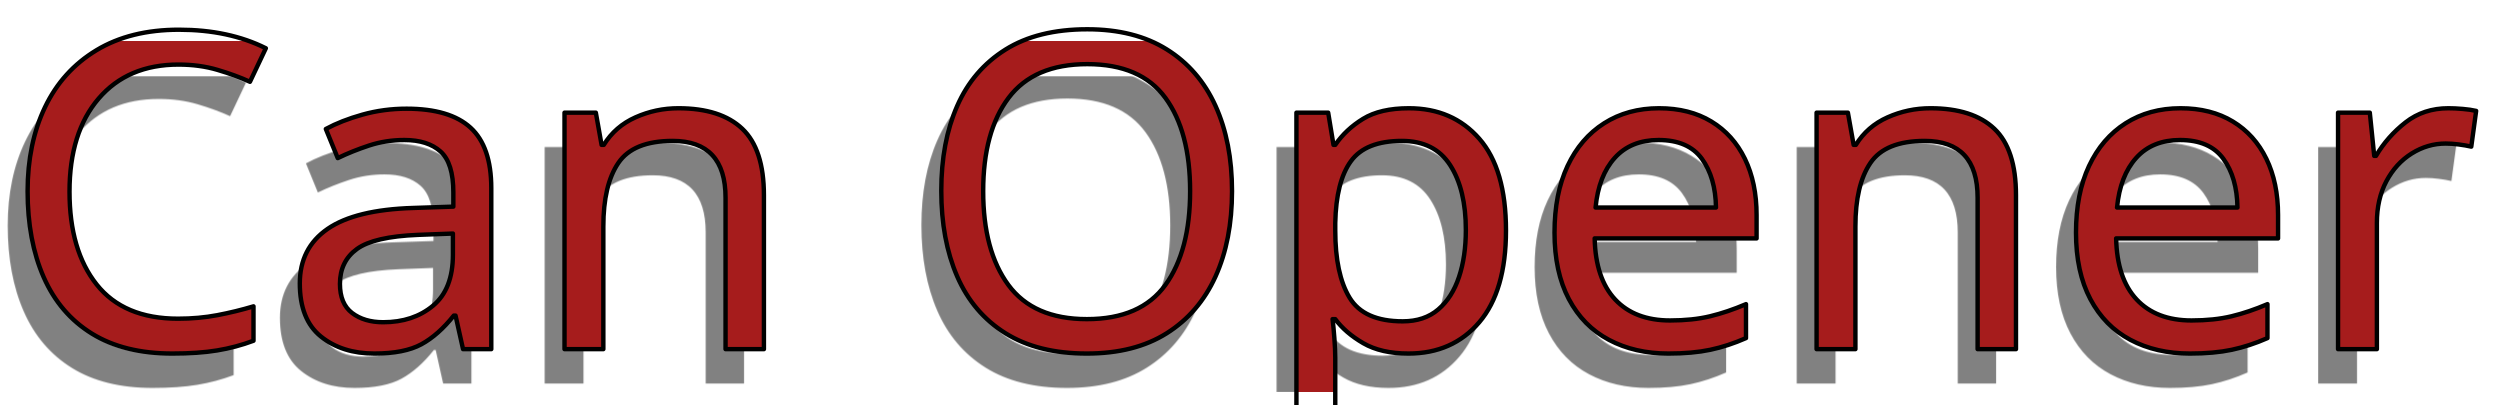
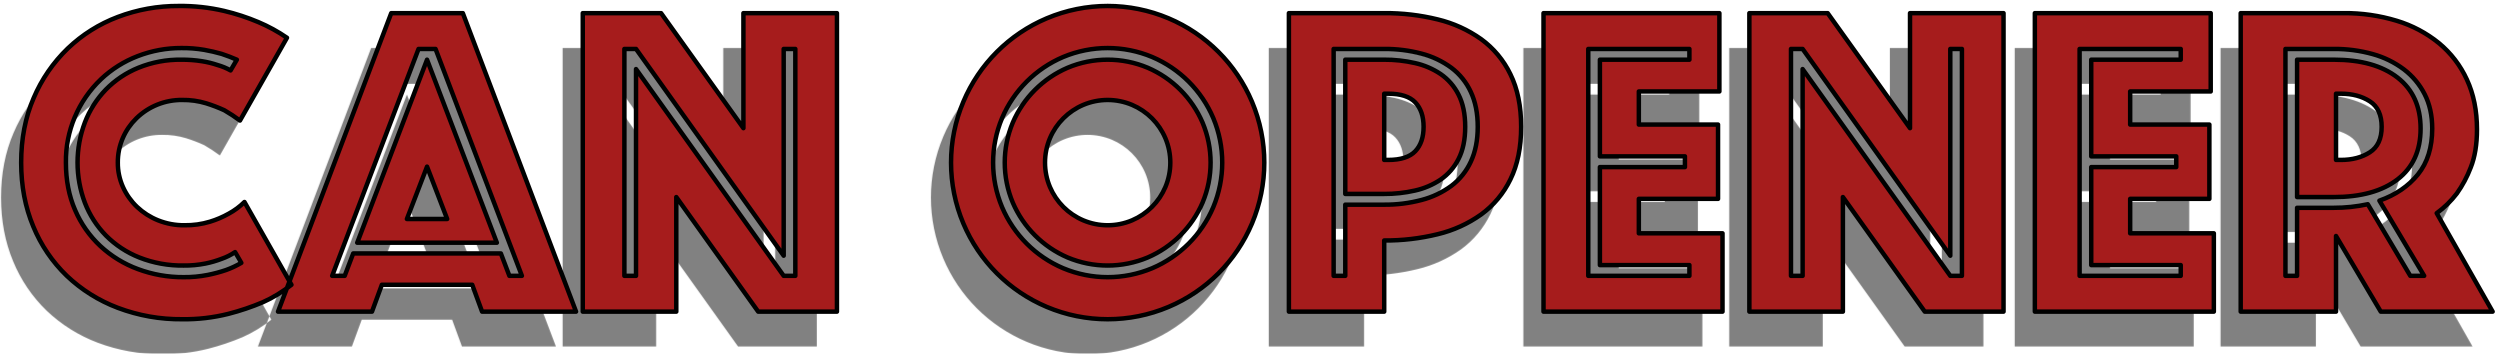
- <svg xmlns="http://www.w3.org/2000/svg" xmlns:xlink="http://www.w3.org/1999/xlink" width="1700" height="275" viewBox="200 612.5 1700 275">
+ <svg xmlns="http://www.w3.org/2000/svg" xmlns:xlink="http://www.w3.org/1999/xlink" width="1676" height="237" viewBox="0 0 1676 237">
  <defs>
    <style>
      .cls-1 {
+         fill: #a61f1f;
        stroke: #000;
        stroke-linejoin: round;
        stroke-width: 3px;
-         font-size: 300px;
+         fill-rule: evenodd;
        filter: url(#filter);
-         fill: #a61f1f;
-         text-anchor: middle;
-         font-family: Phosphate-Inline, Phosphate;
      }
    </style>
-     <filter id="filter" x="140" y="641" width="1810" height="238" filterUnits="userSpaceOnUse">
+     <filter id="filter" x="207" y="641" width="1676" height="237" filterUnits="userSpaceOnUse">
      <feOffset result="offset" dx="-13.5" dy="23.383" in="SourceAlpha" />
      <feGaussianBlur result="blur" />
      <feFlood result="flood" flood-color="#818181" />
      <feComposite result="composite" operator="in" in2="blur" />
      <feBlend result="blend" in="SourceGraphic" />
    </filter>
  </defs>
-   <g style="fill: #a61f1f; filter: url(#filter)">
-     <text id="Can_Opener" data-name="Can Opener" class="cls-1" x="1044.372" y="849.913" style="stroke: inherit; filter: none; fill: inherit">
-       <tspan x="1044.372">Can Opener</tspan>
-     </text>
+   <g transform="translate(-207 -641)" style="fill: #a61f1f; filter: url(#filter)">
+     <path id="Can_Opener" data-name="Can Opener" class="cls-1" d="M263.935,777.014a64.373,64.373,0,0,0,14.1,21.9,65.819,65.819,0,0,0,22.35,14.7,77.8,77.8,0,0,0,29.7,5.4,70.816,70.816,0,0,0,14.7-1.35,67.384,67.384,0,0,0,10.8-3.15,37.936,37.936,0,0,0,9-4.5l4.2,7.2a60.222,60.222,0,0,1-10.2,4.8,96.577,96.577,0,0,1-12.3,3.3,79.536,79.536,0,0,1-16.2,1.5,86.427,86.427,0,0,1-30.6-5.4,75.4,75.4,0,0,1-25.2-15.45,71.64,71.64,0,0,1-16.95-24.15q-6.153-14.1-6.15-31.8a75.767,75.767,0,0,1,23.55-55.95,74.826,74.826,0,0,1,24.6-15.45,80.32,80.32,0,0,1,29.25-5.4,86.679,86.679,0,0,1,15.3,1.2,115.641,115.641,0,0,1,11.7,2.7q5.4,1.8,10.2,3.9l-4.2,7.2a39.621,39.621,0,0,0-8.7-3.6,63.221,63.221,0,0,0-10.35-2.55,83.7,83.7,0,0,0-13.95-1.05,73.886,73.886,0,0,0-28.8,5.4,64.952,64.952,0,0,0-21.9,14.7,65.628,65.628,0,0,0-13.95,21.9A76.111,76.111,0,0,0,263.935,777.014Zm-34.65,15.75a97.35,97.35,0,0,0,22.5,33.15,101.812,101.812,0,0,0,34.2,21.45,118.878,118.878,0,0,0,43.2,7.65,120.308,120.308,0,0,0,30.9-3.6,162.792,162.792,0,0,0,23.1-7.8,89.07,89.07,0,0,0,19.2-11.7l-31.5-55.5a46.248,46.248,0,0,1-10.5,7.8,62.557,62.557,0,0,1-12.6,5.4,55.985,55.985,0,0,1-17.1,2.4,46.406,46.406,0,0,1-17.7-3.3,44.666,44.666,0,0,1-14.1-9,41.97,41.97,0,0,1-9.45-13.35,39.267,39.267,0,0,1-3.45-16.35,40.79,40.79,0,0,1,3.3-16.35,41.245,41.245,0,0,1,9.15-13.35,43.316,43.316,0,0,1,30.75-12.3,52.748,52.748,0,0,1,16.05,2.25,101.463,101.463,0,0,1,12.15,4.65,107.117,107.117,0,0,1,10.5,6.9l31.5-55.5a107.848,107.848,0,0,0-19.2-10.5,144.568,144.568,0,0,0-22.95-7.5,127.483,127.483,0,0,0-30.45-3.3,113.168,113.168,0,0,0-40.8,7.35,99.394,99.394,0,0,0-33.6,21.15,101.029,101.029,0,0,0-22.8,33.15q-8.4,19.35-8.4,43.35Q221.185,773.414,229.285,792.764Zm164.1,57.15h63l6.6-18h60.6l6.6,18h63l-75.9-200.1h-48Zm86.4-62.1,13.5-35.1,13.5,35.1h-27Zm-50.1,38.1,57.9-152.1h11.4l57.9,152.1h-8.4l-5.7-15h-99l-5.7,15h-8.4Zm16.8-22.2h93.6l-46.8-122.7Zm151.2,46.2h62.7v-76.8l54.9,76.8h52.8v-200.1h-62.7v77.1l-55.2-77.1h-52.5v200.1Zm27.9-24v-152.1h7.8l99,138.6v-138.6h7.8v152.1h-7.8l-99-138.6v138.6h-7.8Zm227.245-35.1a104.946,104.946,0,0,0,55.95,55.95,105.012,105.012,0,0,0,81.6,0,104.938,104.938,0,0,0,55.953-55.95,105.012,105.012,0,0,0,0-81.6,104.938,104.938,0,0,0-55.953-55.95,105.012,105.012,0,0,0-81.6,0,104.946,104.946,0,0,0-55.95,55.95A105.012,105.012,0,0,0,852.827,790.814Zm25.95-70.65a77.386,77.386,0,0,1,40.95-40.95,77.252,77.252,0,0,1,59.7,0,77.378,77.378,0,0,1,40.953,40.95,77.252,77.252,0,0,1,0,59.7,77.378,77.378,0,0,1-40.953,40.95,77.252,77.252,0,0,1-59.7,0,77.386,77.386,0,0,1-40.95-40.95A77.252,77.252,0,0,1,878.777,720.164Zm32.1,13.5a42.137,42.137,0,0,1,22.35-22.35,42.153,42.153,0,0,1,32.7,0,42.137,42.137,0,0,1,22.35,22.35,42.153,42.153,0,0,1,0,32.7,42.137,42.137,0,0,1-22.35,22.35,42.153,42.153,0,0,1-32.7,0,42.137,42.137,0,0,1-22.35-22.35A42.153,42.153,0,0,1,910.877,733.664Zm65.55,79.95a70.242,70.242,0,0,0,36.753-36.75,69.452,69.452,0,0,0,0-53.7,70.242,70.242,0,0,0-36.753-36.75,69.452,69.452,0,0,0-53.7,0,70.222,70.222,0,0,0-36.75,36.75,69.452,69.452,0,0,0,0,53.7,70.222,70.222,0,0,0,36.75,36.75A69.452,69.452,0,0,0,976.427,813.614Zm243.143-122.85a62.949,62.949,0,0,0-19.65-23.55,84.357,84.357,0,0,0-29.1-13.2,146.333,146.333,0,0,0-35.85-4.2h-63.9v200.1h63.9v-47.7a146.091,146.091,0,0,0,35.85-4.2,84.264,84.264,0,0,0,29.1-13.2,62.91,62.91,0,0,0,19.65-23.55q7.2-14.547,7.2-35.25T1219.57,690.764Zm-26.55,58.65a42.423,42.423,0,0,1-13.05,16.2,58.537,58.537,0,0,1-19.95,9.45,94.944,94.944,0,0,1-25.05,3.15h-26.1v47.7h-7.8v-152.1h33.9a94.944,94.944,0,0,1,25.05,3.15,58.537,58.537,0,0,1,19.95,9.45,42.423,42.423,0,0,1,13.05,16.2q4.65,9.9,4.65,23.4T1193.02,749.414Zm-8.25-45a36.749,36.749,0,0,0-12-13.8,50.616,50.616,0,0,0-17.25-7.35,91.154,91.154,0,0,0-20.55-2.25h-26.1v90h26.1a91.154,91.154,0,0,0,20.55-2.25,50.518,50.518,0,0,0,17.25-7.35,36.673,36.673,0,0,0,12-13.8q4.5-8.7,4.5-21.6T1184.77,704.414Zm-49.8-.6h2.7q12.6,0,18.15,5.85t5.55,16.35q0,10.5-5.55,16.35t-18.15,5.85h-2.7v-44.4Zm106.8,146.1h120v-52.5h-56.1v-23.1h53.1v-49.8h-53.1v-22.2h54v-52.5h-117.9v200.1Zm30-24v-152.1h67.8v7.2h-60v64.8h57v7.2h-57v65.7h60v7.2h-67.8Zm108,24h62.7v-76.8l54.9,76.8h52.8v-200.1h-62.7v77.1l-55.2-77.1h-52.5v200.1Zm27.9-24v-152.1h7.8l99,138.6v-138.6h7.8v152.1h-7.8l-99-138.6v138.6h-7.8Zm163.49,24h120v-52.5h-56.1v-23.1h53.1v-49.8h-53.1v-22.2h54v-52.5h-117.9v200.1Zm30-24v-152.1h67.8v7.2h-60v64.8h57v7.2h-57v65.7h60v7.2h-67.8Zm145.8-45.6v45.6h-7.8v-152.1h32.4a94.265,94.265,0,0,1,26.1,3.45,62.475,62.475,0,0,1,20.85,10.2,48.783,48.783,0,0,1,13.95,16.65q5.1,9.9,5.1,23.1,0,18.9-9.6,30.75t-25.8,17.55l30,50.4h-9.3l-28.5-48a107.387,107.387,0,0,1-22.8,2.4h-24.6Zm24.6-7.2q27.3,0,42.75-11.85t15.45-34.05q0-22.2-15.45-34.2t-42.75-12h-24.6v92.1h24.6Zm-62.4,76.8h63.9v-50.7l30,50.7h75l-37.5-66a64.726,64.726,0,0,0,13.5-13.2,77.964,77.964,0,0,0,9.3-17.4q4.2-10.5,4.2-25.5,0-18.9-6.75-33.45a68.741,68.741,0,0,0-18.75-24.45,82.728,82.728,0,0,0-28.35-15,118.912,118.912,0,0,0-35.55-5.1h-69v200.1Zm63.9-146.1h3.3q11.4,0,19.35,5.1t7.95,17.1q0,12-7.95,17.1t-19.35,5.1h-3.3v-44.4Z" style="stroke: inherit; filter: none; fill: inherit" />
  </g>
-   <use xlink:href="#Can_Opener" style="stroke: #000; filter: none; fill: none" />
+   <use transform="translate(-207 -641)" xlink:href="#Can_Opener" style="stroke: #000; filter: none; fill: none" />
</svg>
